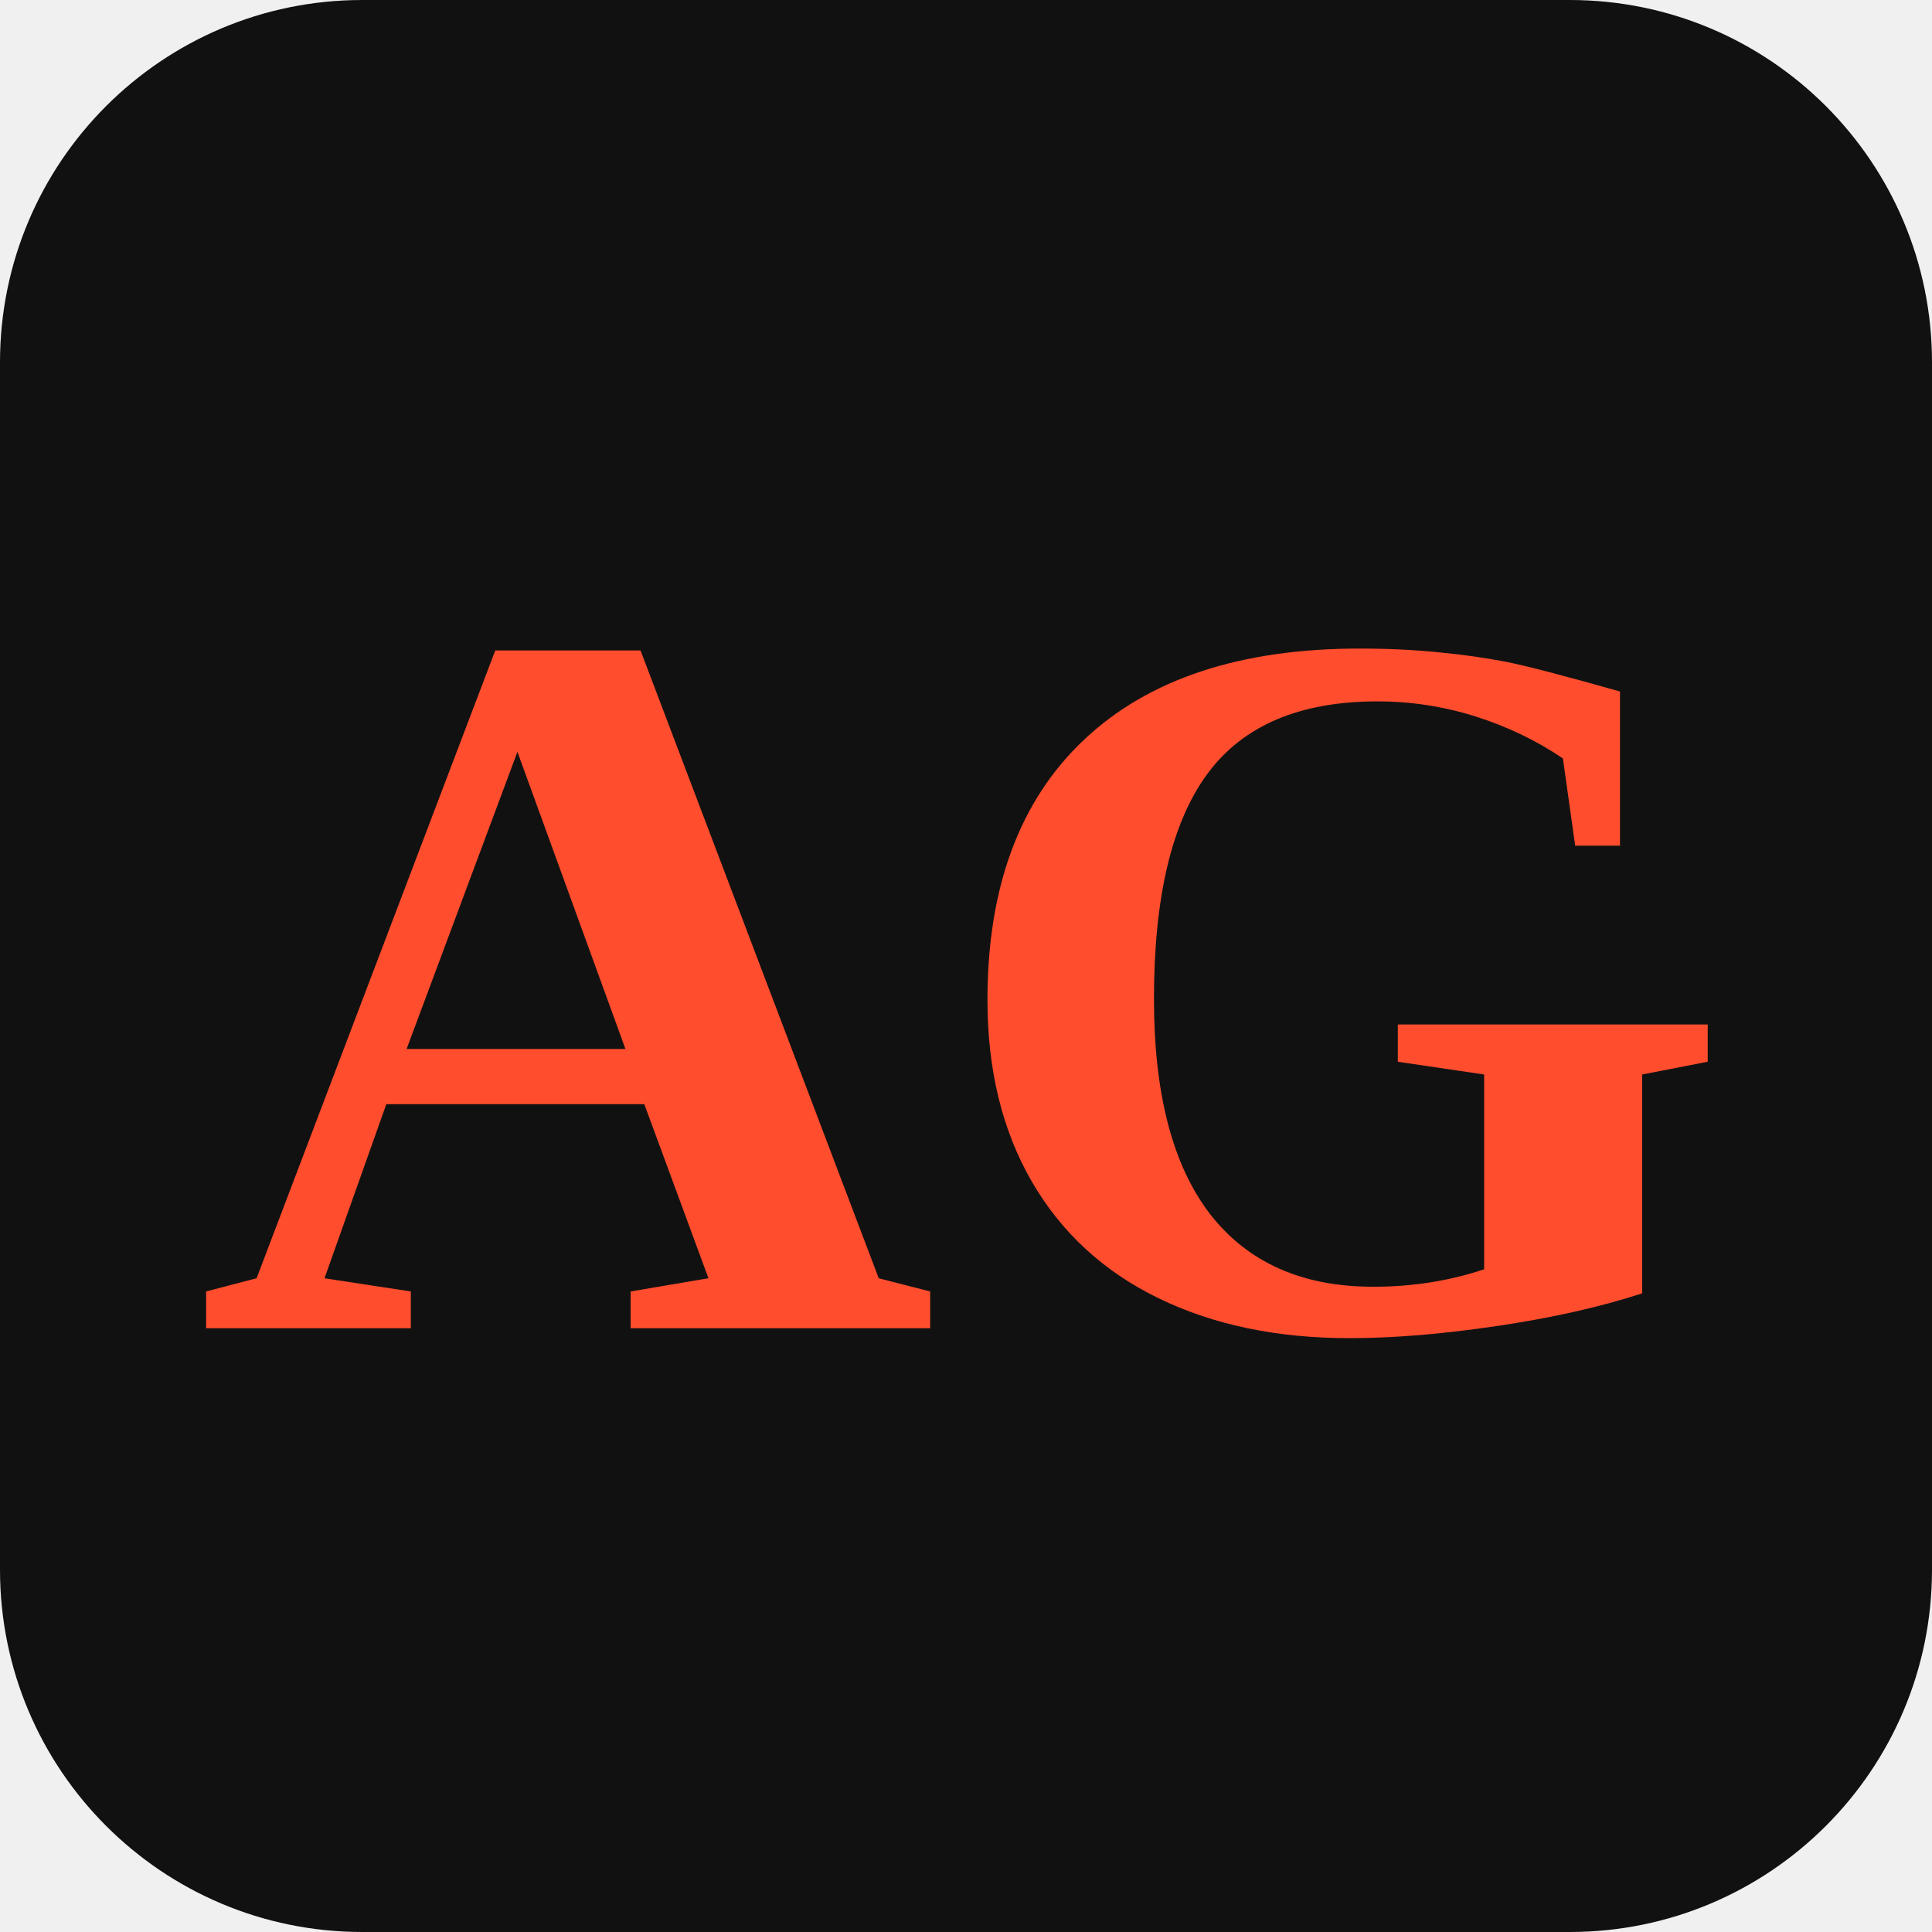
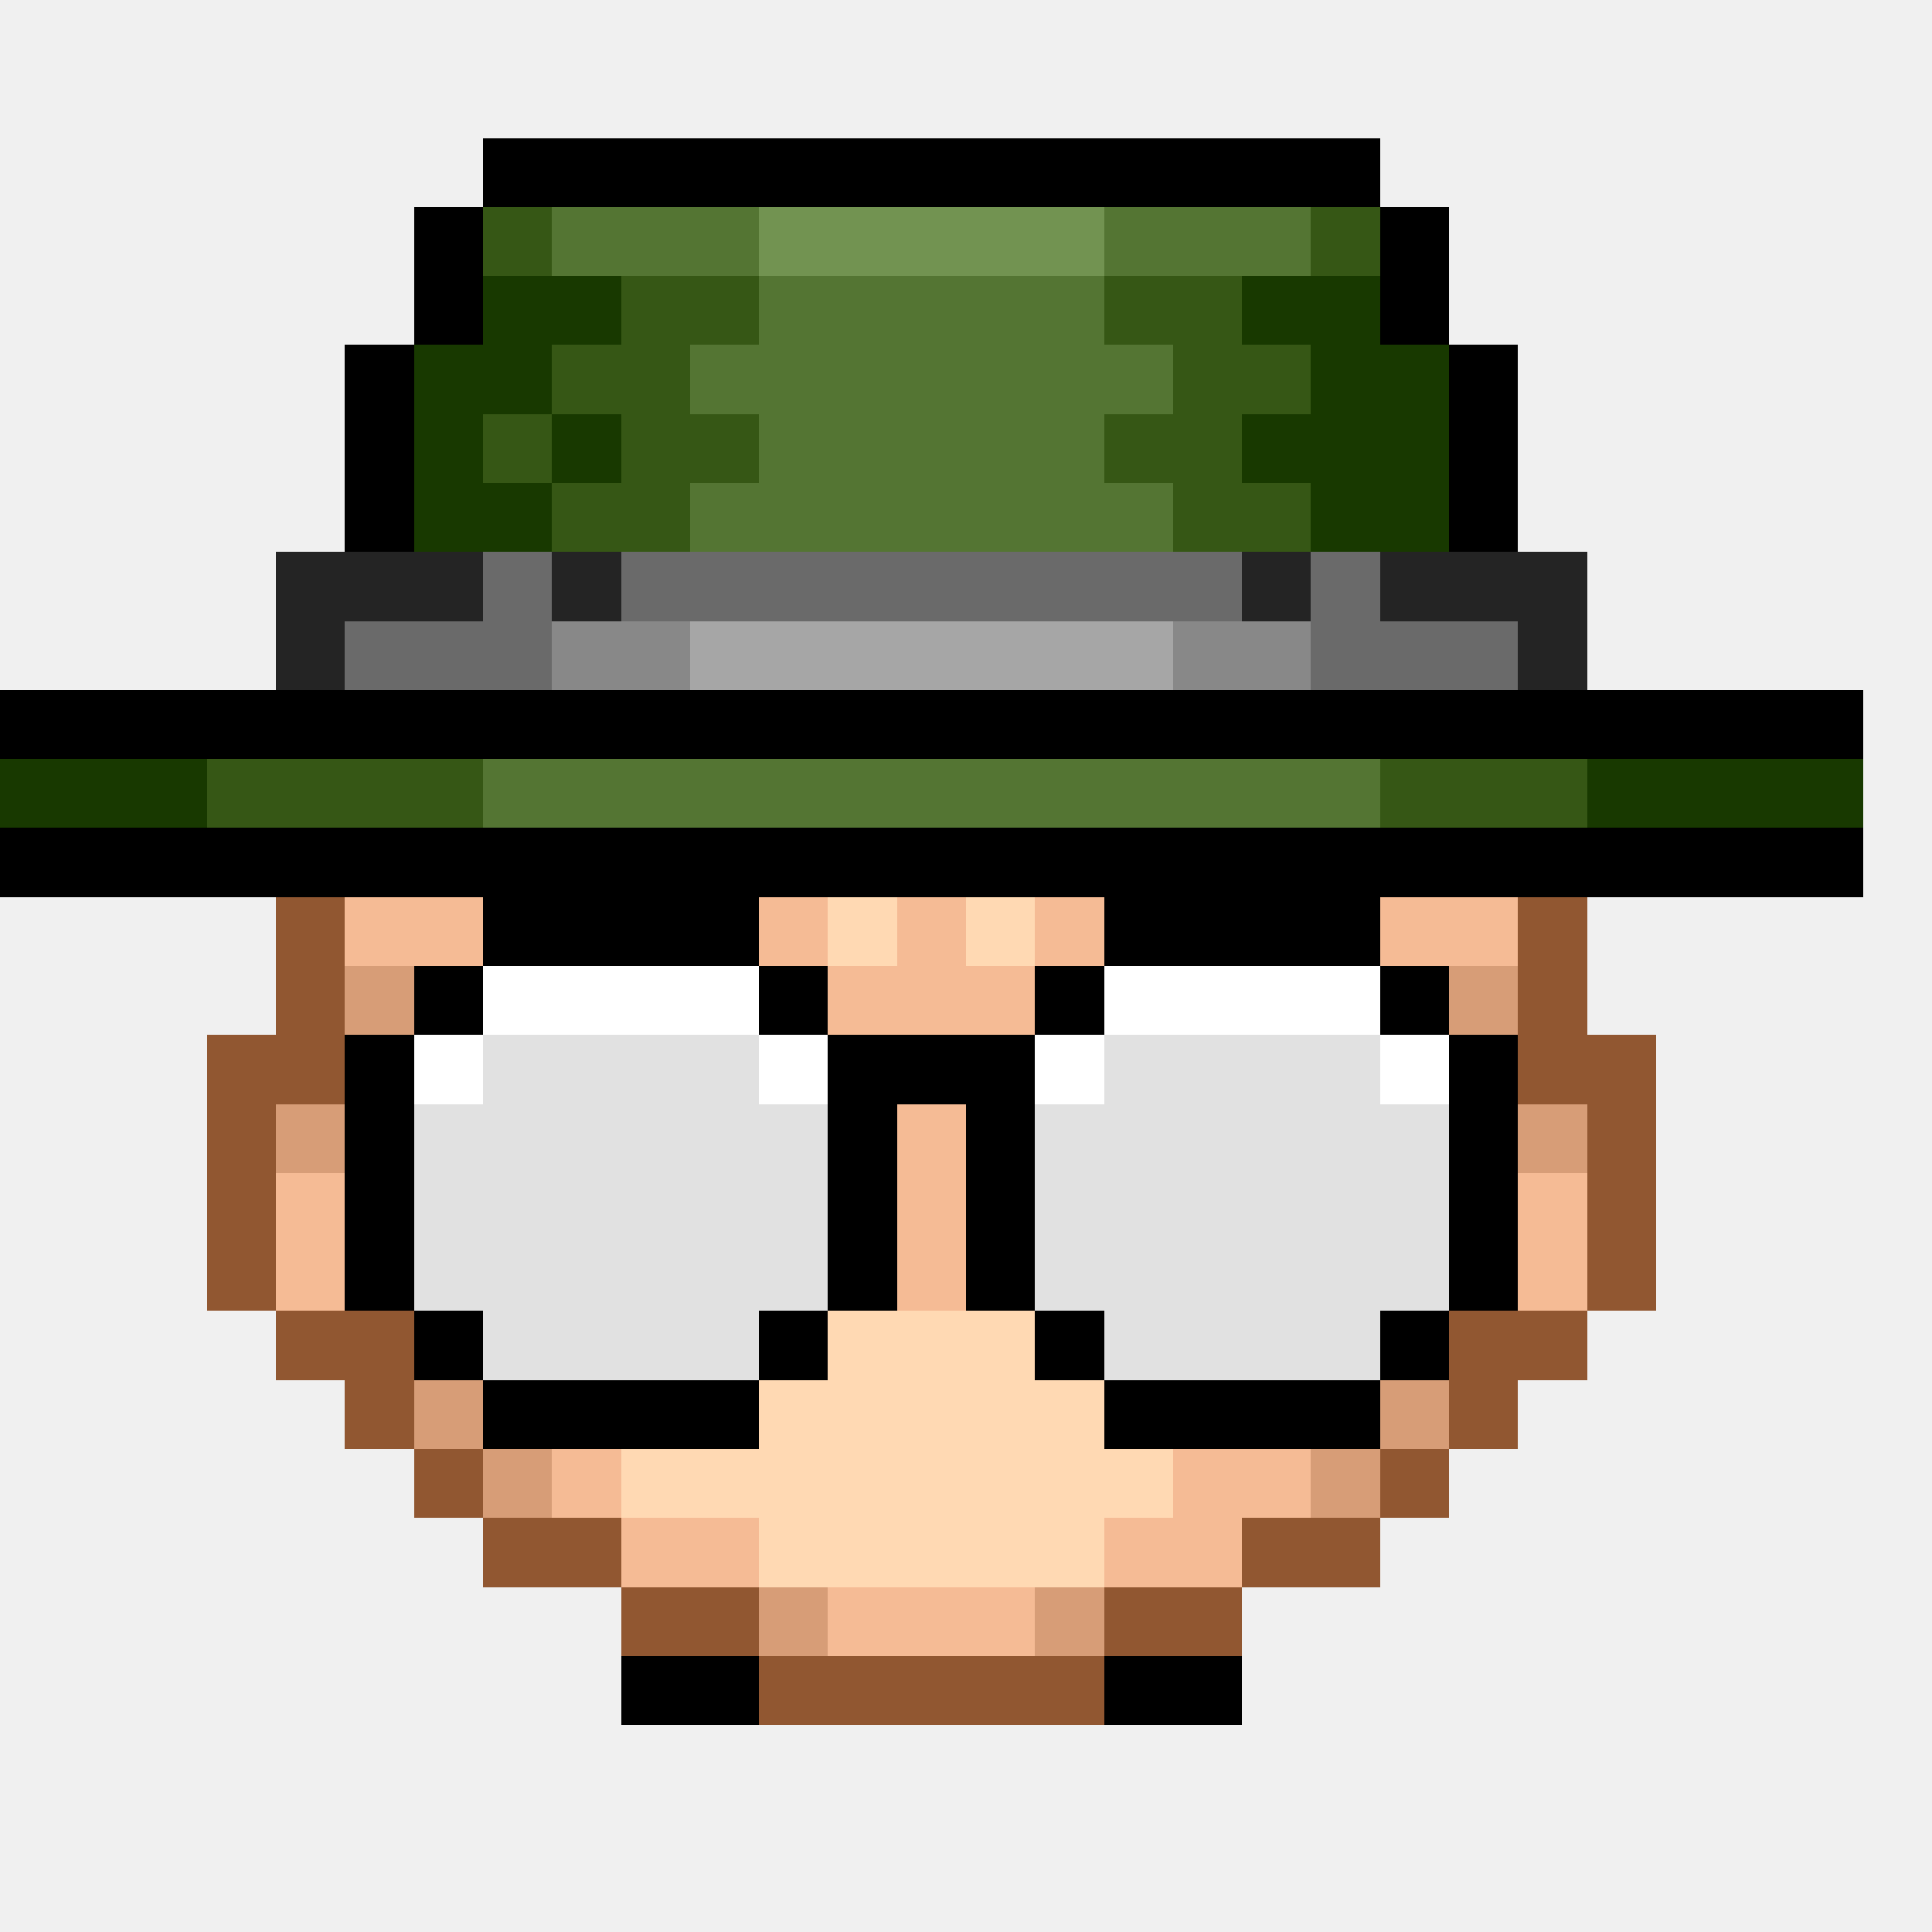
- <svg xmlns="http://www.w3.org/2000/svg" viewBox="0 0 64 64">
-   <rect width="64" height="64" rx="12" fill="#111" />
-   <text x="32" y="44" font-family="Georgia, 'Times New Roman', serif" font-size="34" font-weight="700" fill="#ff4d2e" text-anchor="middle">AG</text>
+ <svg xmlns="http://www.w3.org/2000/svg" viewBox="0 0 28 28" shape-rendering="crispEdges">
+   <path fill="#000000" d="M7 2h13v1h-13zM6 3h1v1h-1zM20 3h1v1h-1zM6 4h1v1h-1zM20 4h1v1h-1zM5 5h1v1h-1zM21 5h1v1h-1zM5 6h1v1h-1zM21 6h1v1h-1zM5 7h1v1h-1zM21 7h1v1h-1zM0 10h27v1h-27zM0 12h27v1h-27zM7 13h4v1h-4zM16 13h4v1h-4zM6 14h1v1h-1zM11 14h1v1h-1zM15 14h1v1h-1zM20 14h1v1h-1zM5 15h1v1h-1zM12 15h3v1h-3zM21 15h1v1h-1zM5 16h1v1h-1zM12 16h1v1h-1zM14 16h1v1h-1zM21 16h1v1h-1zM5 17h1v1h-1zM12 17h1v1h-1zM14 17h1v1h-1zM21 17h1v1h-1zM5 18h1v1h-1zM12 18h1v1h-1zM14 18h1v1h-1zM21 18h1v1h-1zM6 19h1v1h-1zM11 19h1v1h-1zM15 19h1v1h-1zM20 19h1v1h-1zM7 20h4v1h-4zM16 20h4v1h-4zM9 24h2v1h-2zM16 24h2v1h-2z" />
+   <path fill="#365715" d="M7 3h1v1h-1zM19 3h1v1h-1zM9 4h2v1h-2zM16 4h2v1h-2zM8 5h2v1h-2zM17 5h2v1h-2zM7 6h1v1h-1zM9 6h2v1h-2zM16 6h2v1h-2zM8 7h2v1h-2zM17 7h2v1h-2zM3 11h4v1h-4zM20 11h3v1h-3z" />
+   <path fill="#547533" d="M8 3h3v1h-3zM16 3h3v1h-3zM11 4h5v1h-5zM10 5h7v1h-7zM11 6h5v1h-5zM10 7h7v1h-7zM7 11h13v1h-13z" />
+   <path fill="#729351" d="M11 3h5v1h-5z" />
+   <path fill="#183900" d="M7 4h2v1h-2zM18 4h2v1h-2zM6 5h2v1h-2zM19 5h2v1h-2zM6 6h1v1h-1zM8 6h1v1h-1zM18 6h3v1h-3zM6 7h2v1h-2zM19 7h2v1h-2zM0 11h3v1h-3zM23 11h4v1h-4z" />
+   <path fill="#242424" d="M4 8h3v1h-3zM8 8h1v1h-1zM18 8h1v1h-1zM20 8h3v1h-3zM4 9h1v1h-1zM22 9h1v1h-1z" />
+   <path fill="#6a6a6a" d="M7 8h1v1h-1zM9 8h9v1h-9zM19 8h1v1h-1zM5 9h3v1h-3zM19 9h3v1h-3z" />
+   <path fill="#888888" d="M8 9h2v1h-2zM17 9h2v1h-2z" />
+   <path fill="#a6a6a6" d="M10 9h7v1h-7z" />
+   <path fill="#915731" d="M4 13h1v1h-1zM22 13h1v1h-1zM4 14h1v1h-1zM22 14h1v1h-1zM3 15h2v1h-2zM22 15h2v1h-2zM3 16h1v1h-1zM23 16h1v1h-1zM3 17h1v1h-1zM23 17h1v1h-1zM3 18h1v1h-1zM23 18h1v1h-1zM4 19h2v1h-2zM21 19h2v1h-2zM5 20h1v1h-1zM21 20h1v1h-1zM6 21h1v1h-1zM20 21h1v1h-1zM7 22h2v1h-2zM18 22h2v1h-2zM9 23h2v1h-2zM16 23h2v1h-2zM11 24h5v1h-5z" />
+   <path fill="#f5bb95" d="M5 13h2v1h-2zM11 13h1v1h-1zM13 13h1v1h-1zM15 13h1v1h-1zM20 13h2v1h-2zM12 14h3v1h-3zM13 16h1v1h-1zM4 17h1v1h-1zM13 17h1v1h-1zM22 17h1v1h-1zM4 18h1v1h-1zM13 18h1v1h-1zM22 18h1v1h-1zM8 21h1v1h-1zM17 21h2v1h-2zM9 22h2v1h-2zM16 22h2v1h-2zM12 23h3v1h-3z" />
+   <path fill="#ffd9b3" d="M12 13h1v1h-1zM14 13h1v1h-1zM12 19h3v1h-3zM11 20h5v1h-5zM9 21h8v1h-8zM11 22h5v1h-5z" />
+   <path fill="#d79d77" d="M5 14h1v1h-1zM21 14h1v1h-1zM4 16h1v1h-1zM22 16h1v1h-1zM6 20h1v1h-1zM20 20h1v1h-1zM7 21h1v1h-1zM19 21h1v1h-1zM11 23h1v1h-1zM15 23h1v1h-1z" />
+   <path fill="#ffffff" d="M7 14h4v1h-4zM16 14h4v1h-4zM6 15h1v1h-1zM11 15h1v1h-1zM15 15h1v1h-1zM20 15h1v1h-1z" />
+   <path fill="#e1e1e1" d="M7 15h4v1h-4zM16 15h4v1h-4zM6 16h6v1h-6zM15 16h6v1h-6zM6 17h6v1h-6zM15 17h6v1h-6zM6 18h6v1h-6zM15 18h6v1h-6zM7 19h4v1h-4zM16 19h4v1h-4z" />
</svg>
